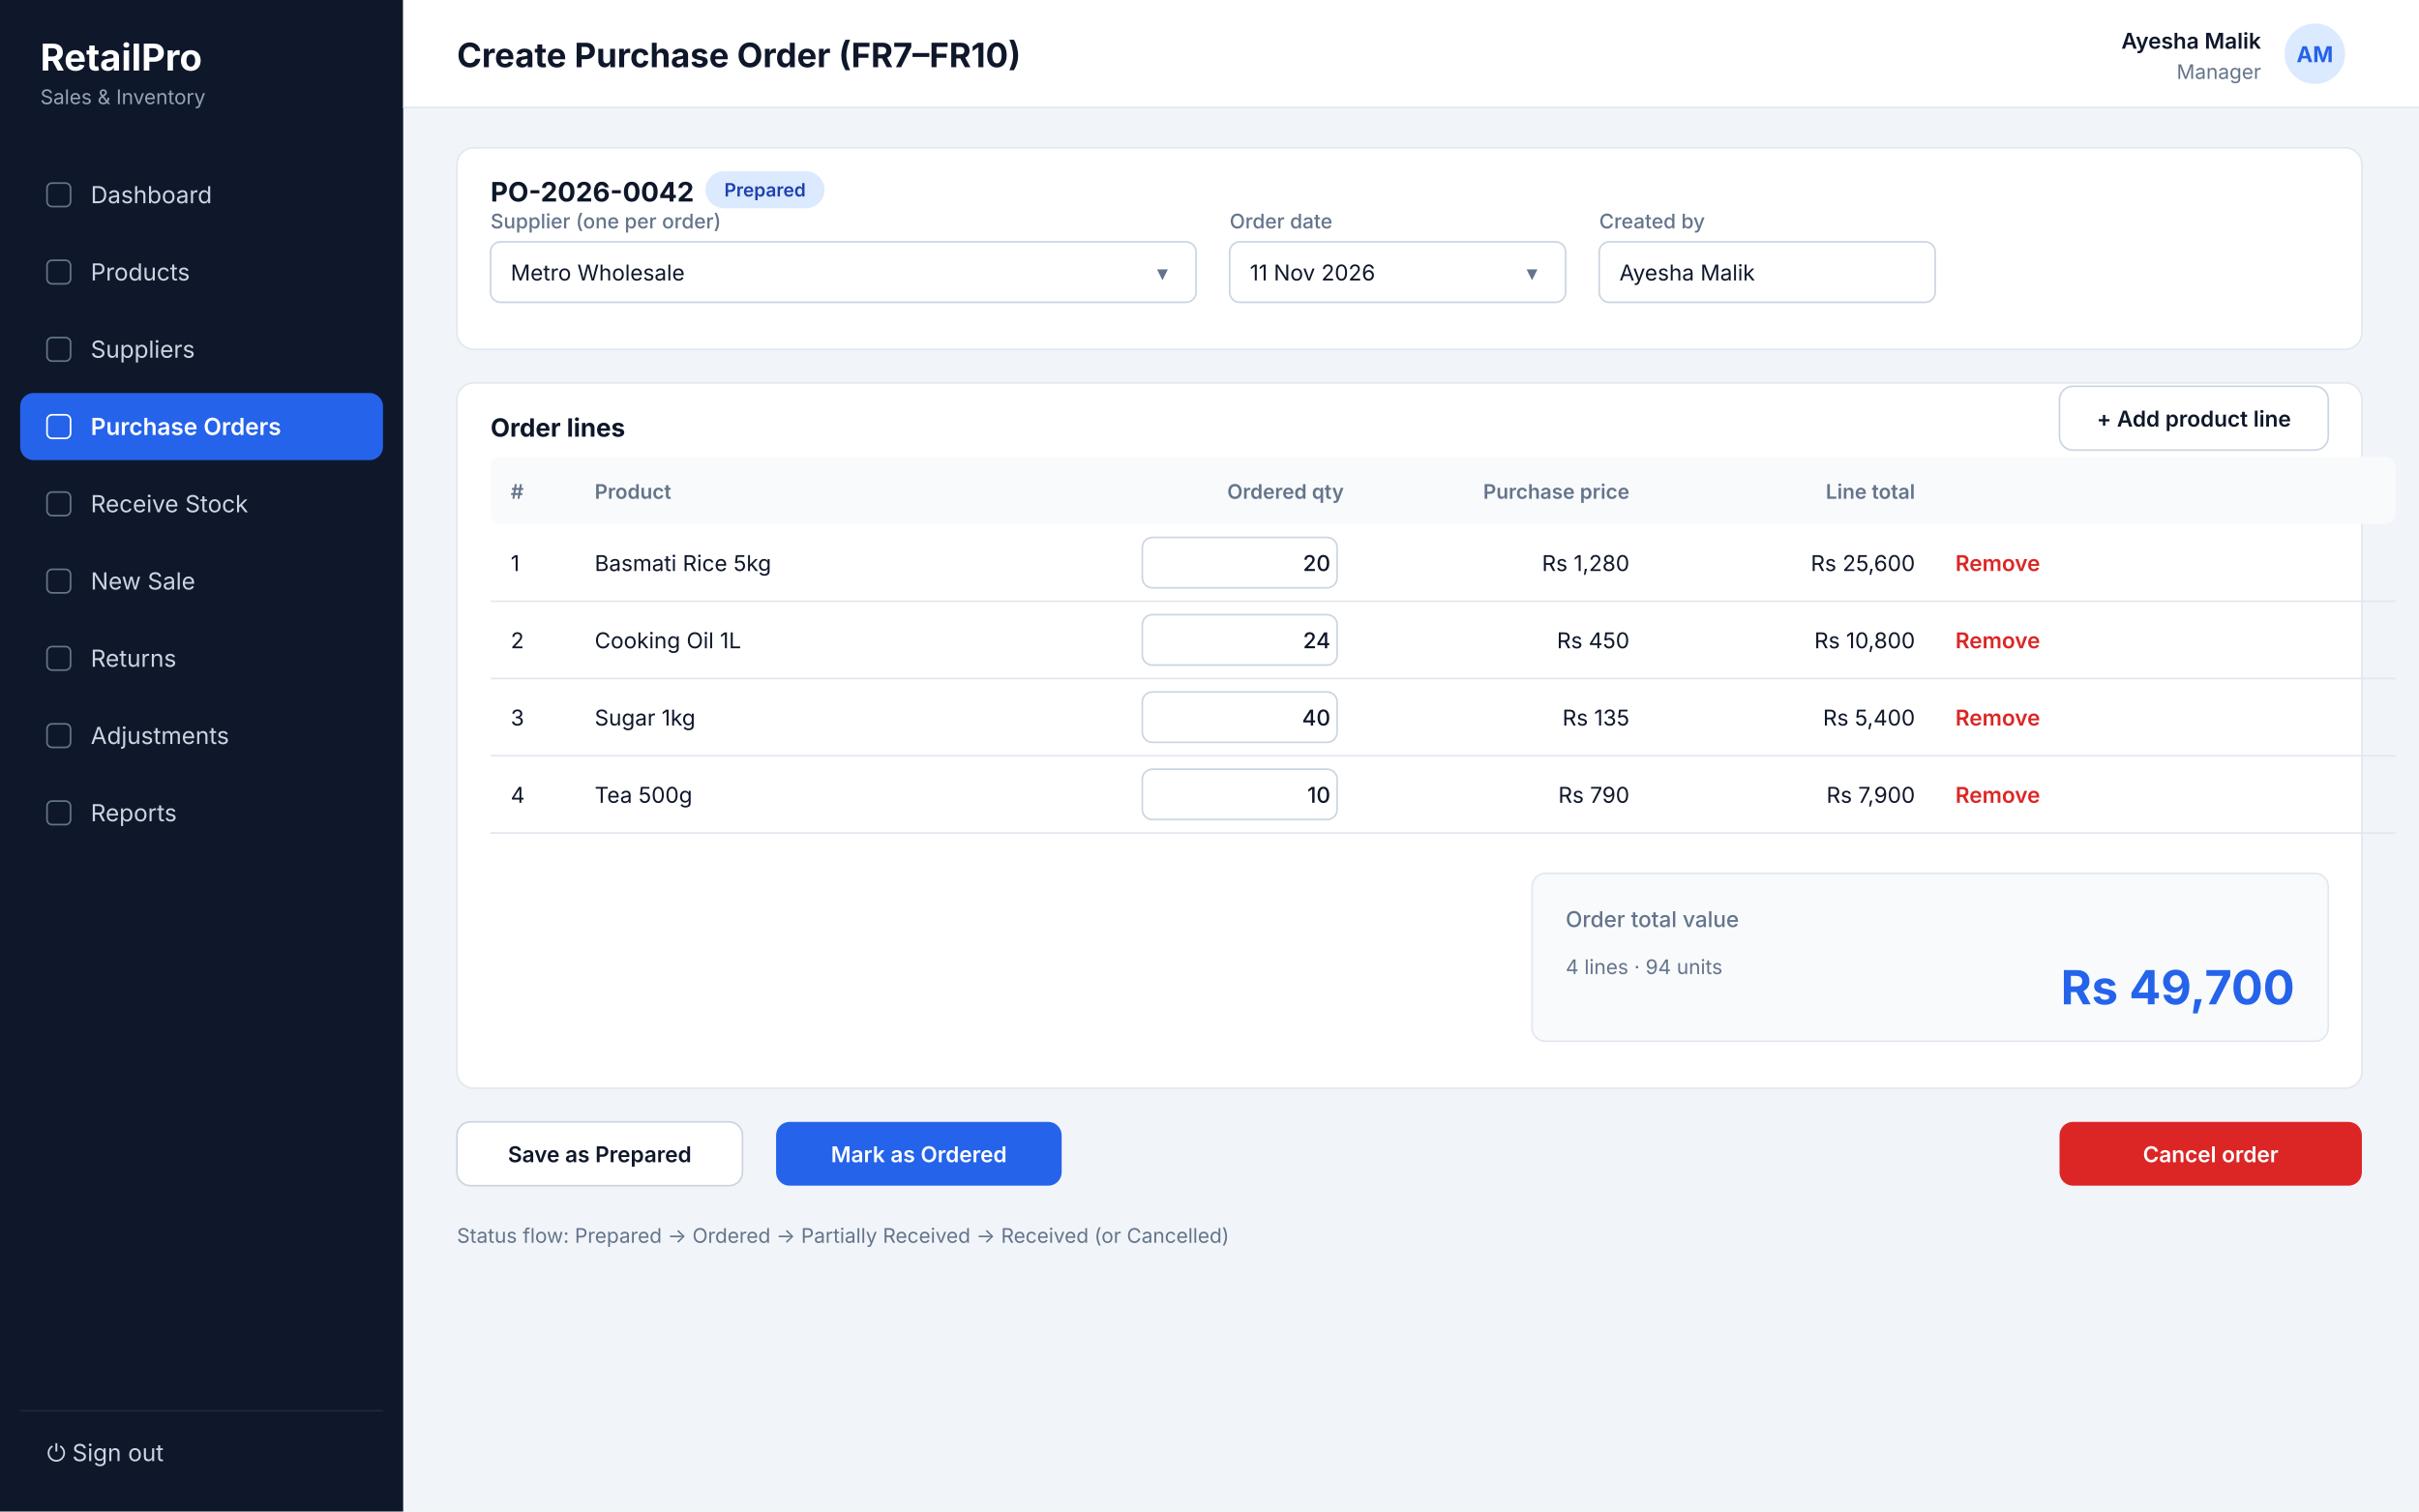
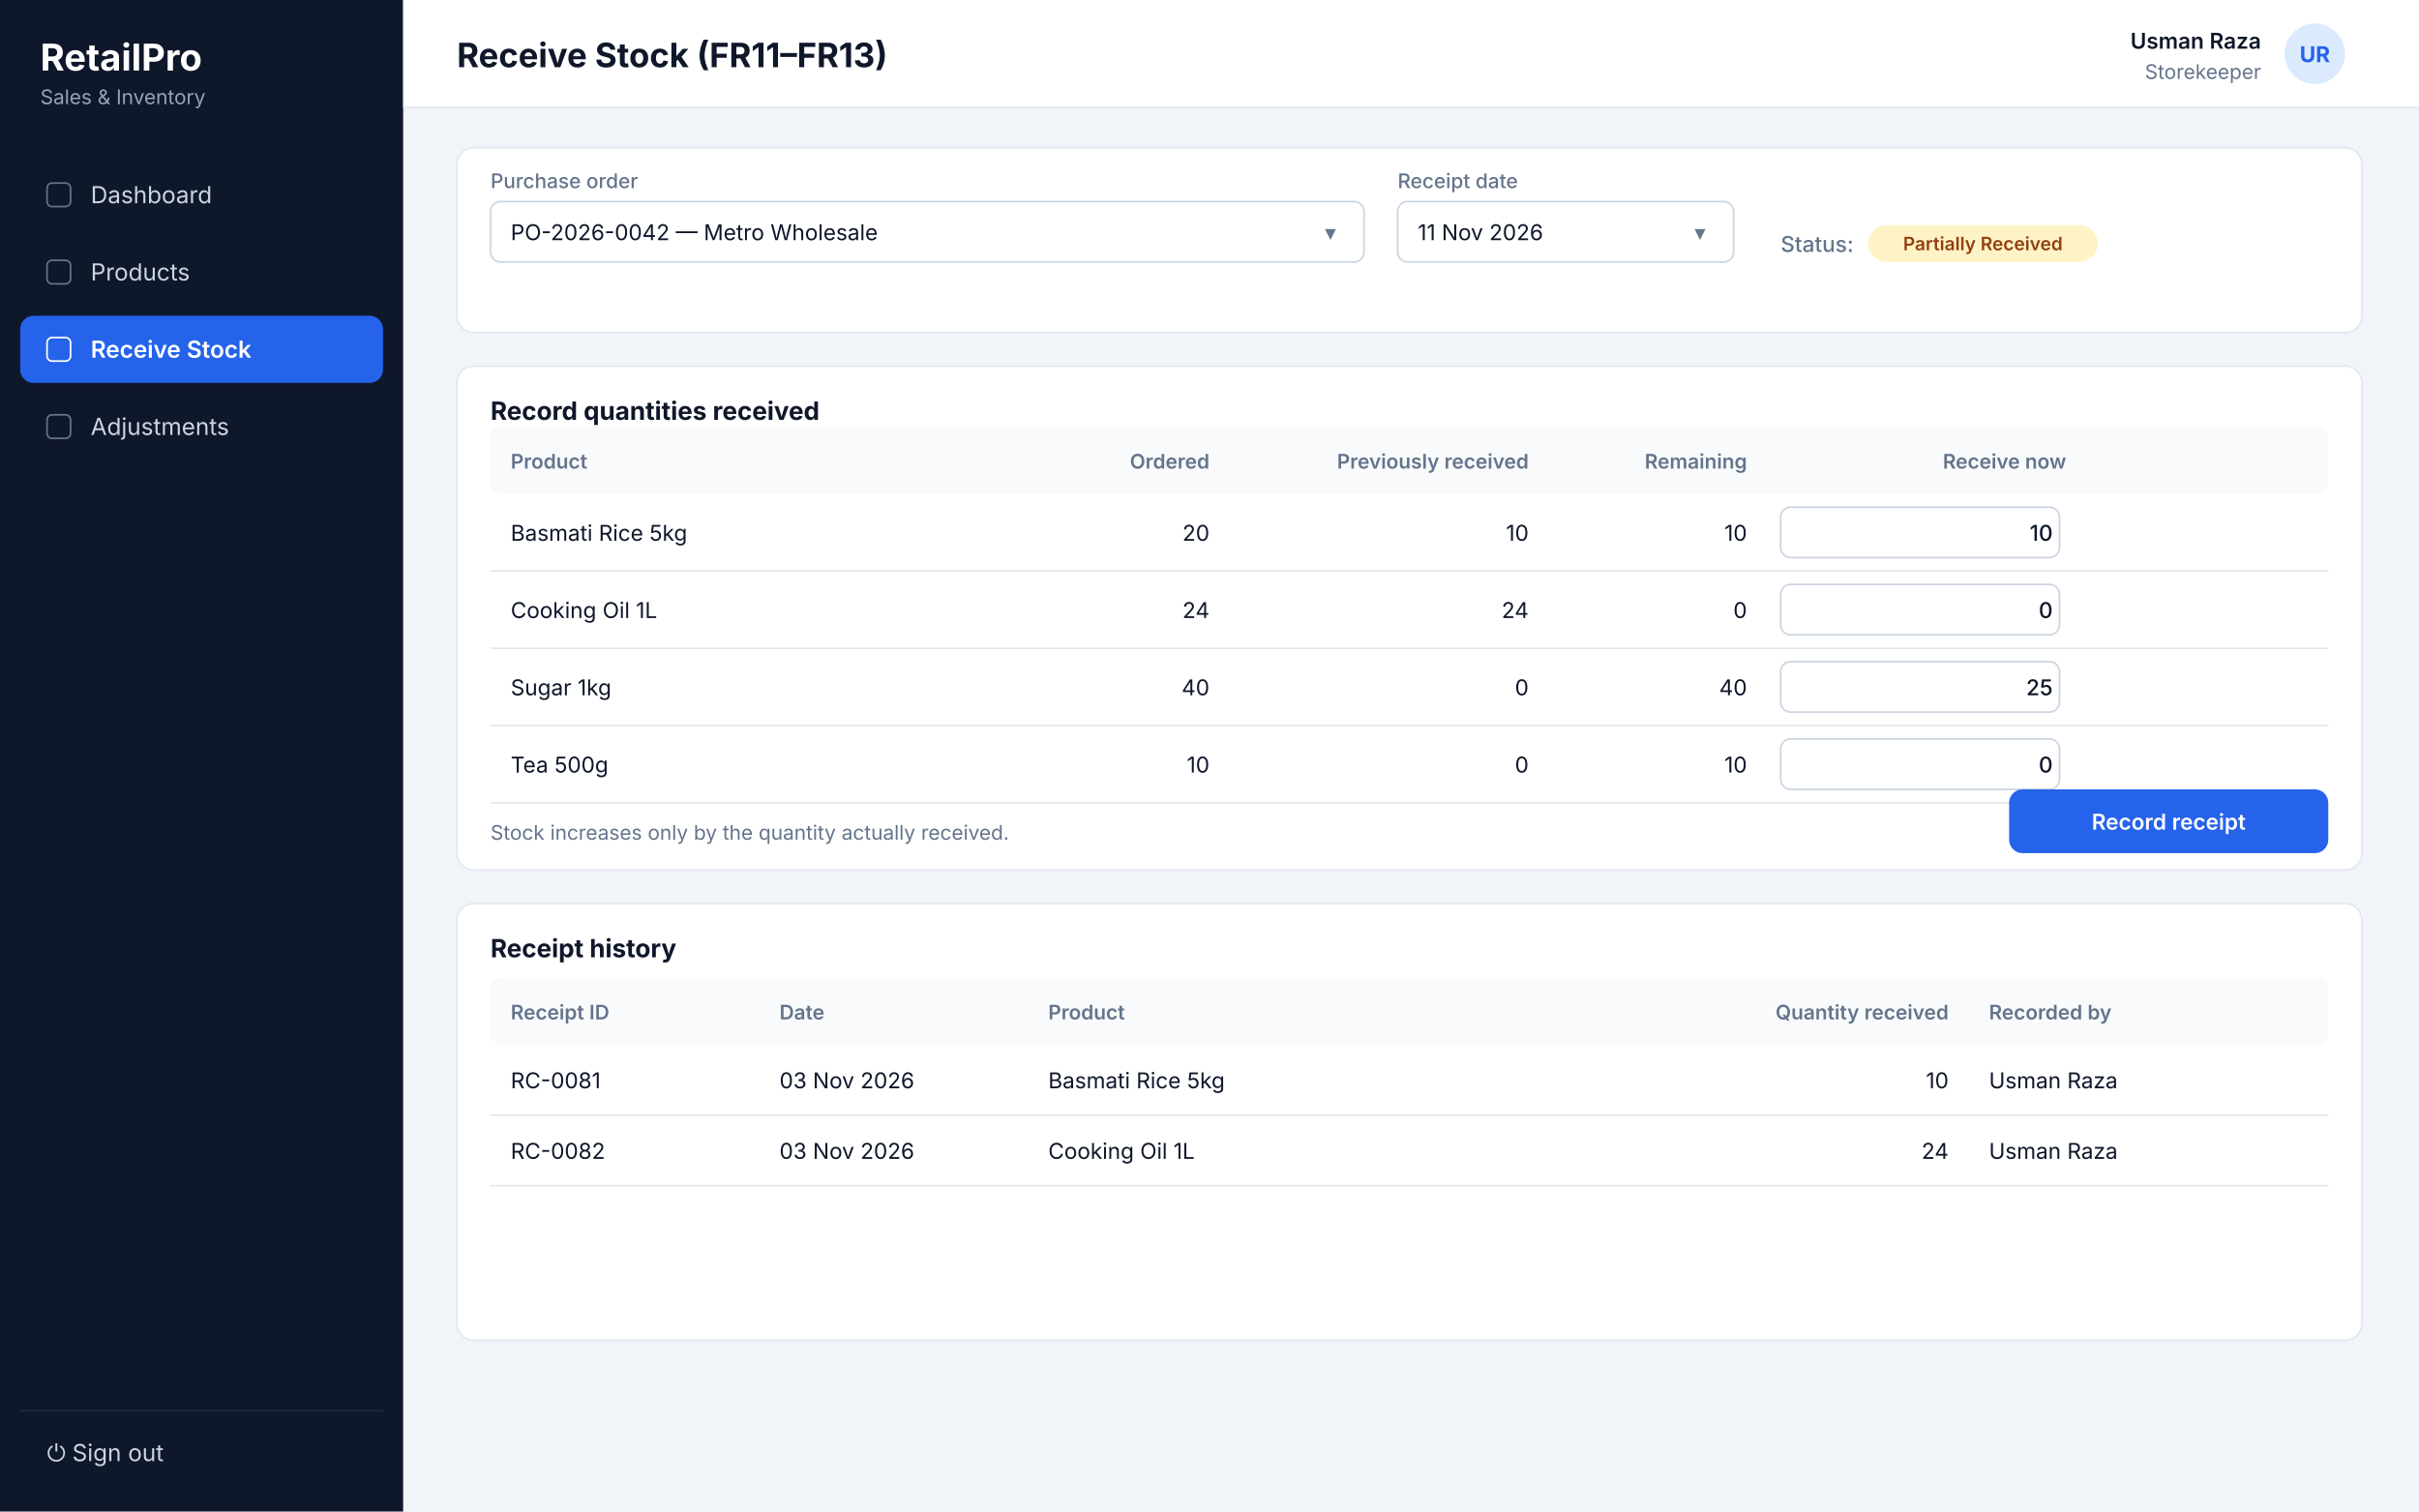
<svg xmlns="http://www.w3.org/2000/svg" width="1440" height="900" viewBox="0 0 1440 900">
  <rect x="0" y="0" width="1440" height="900" rx="0" fill="#F1F5F9" />
  <rect x="0" y="0" width="240" height="900" rx="0" fill="#0F172A" />
  <text x="24" y="42" font-family="Inter, Arial, sans-serif" font-size="22" font-weight="700" fill="#fff" text-anchor="start">RetailPro</text>
  <text x="24" y="62" font-family="Inter, Arial, sans-serif" font-size="12" font-weight="400" fill="#94A3B8" text-anchor="start">Sales &amp; Inventory</text>
  <rect x="28" y="109" width="14" height="14" rx="3" fill="none" stroke="#64748B" />
  <text x="54" y="121" font-family="Inter, Arial, sans-serif" font-size="14" font-weight="400" fill="#CBD5E1" text-anchor="start">Dashboard</text>
  <rect x="28" y="155" width="14" height="14" rx="3" fill="none" stroke="#64748B" />
  <text x="54" y="167" font-family="Inter, Arial, sans-serif" font-size="14" font-weight="400" fill="#CBD5E1" text-anchor="start">Products</text>
-   <rect x="28" y="201" width="14" height="14" rx="3" fill="none" stroke="#64748B" />
-   <text x="54" y="213" font-family="Inter, Arial, sans-serif" font-size="14" font-weight="400" fill="#CBD5E1" text-anchor="start">Suppliers</text>
-   <rect x="12" y="234" width="216" height="40" rx="8" fill="#2563EB" />
-   <rect x="28" y="247" width="14" height="14" rx="3" fill="none" stroke="#fff" />
-   <text x="54" y="259" font-family="Inter, Arial, sans-serif" font-size="14" font-weight="600" fill="#fff" text-anchor="start">Purchase Orders</text>
-   <rect x="28" y="293" width="14" height="14" rx="3" fill="none" stroke="#64748B" />
-   <text x="54" y="305" font-family="Inter, Arial, sans-serif" font-size="14" font-weight="400" fill="#CBD5E1" text-anchor="start">Receive Stock</text>
-   <rect x="28" y="339" width="14" height="14" rx="3" fill="none" stroke="#64748B" />
-   <text x="54" y="351" font-family="Inter, Arial, sans-serif" font-size="14" font-weight="400" fill="#CBD5E1" text-anchor="start">New Sale</text>
-   <rect x="28" y="385" width="14" height="14" rx="3" fill="none" stroke="#64748B" />
-   <text x="54" y="397" font-family="Inter, Arial, sans-serif" font-size="14" font-weight="400" fill="#CBD5E1" text-anchor="start">Returns</text>
-   <rect x="28" y="431" width="14" height="14" rx="3" fill="none" stroke="#64748B" />
-   <text x="54" y="443" font-family="Inter, Arial, sans-serif" font-size="14" font-weight="400" fill="#CBD5E1" text-anchor="start">Adjustments</text>
-   <rect x="28" y="477" width="14" height="14" rx="3" fill="none" stroke="#64748B" />
-   <text x="54" y="489" font-family="Inter, Arial, sans-serif" font-size="14" font-weight="400" fill="#CBD5E1" text-anchor="start">Reports</text>
+   <rect x="12" y="188" width="216" height="40" rx="8" fill="#2563EB" />
+   <rect x="28" y="201" width="14" height="14" rx="3" fill="none" stroke="#fff" />
+   <text x="54" y="213" font-family="Inter, Arial, sans-serif" font-size="14" font-weight="600" fill="#fff" text-anchor="start">Receive Stock</text>
+   <rect x="28" y="247" width="14" height="14" rx="3" fill="none" stroke="#64748B" />
+   <text x="54" y="259" font-family="Inter, Arial, sans-serif" font-size="14" font-weight="400" fill="#CBD5E1" text-anchor="start">Adjustments</text>
  <line x1="12" y1="840" x2="228" y2="840" stroke="#1E293B" />
  <text x="28" y="870" font-family="Inter, Arial, sans-serif" font-size="14" font-weight="400" fill="#CBD5E1" text-anchor="start">⏻  Sign out</text>
  <rect x="240" y="0" width="1200" height="64" rx="0" fill="#fff" />
  <line x1="240" y1="64" x2="1440" y2="64" stroke="#E2E8F0" />
-   <text x="272" y="40" font-family="Inter, Arial, sans-serif" font-size="20" font-weight="700" fill="#0F172A" text-anchor="start">Create Purchase Order (FR7–FR10)</text>
+   <text x="272" y="40" font-family="Inter, Arial, sans-serif" font-size="20" font-weight="700" fill="#0F172A" text-anchor="start">Receive Stock (FR11–FR13)</text>
  <circle cx="1378" cy="32" r="18" fill="#DBEAFE" />
-   <text x="1378" y="37" font-family="Inter, Arial, sans-serif" font-size="13" font-weight="700" fill="#2563EB" text-anchor="middle">AM</text>
-   <text x="1346" y="29" font-family="Inter, Arial, sans-serif" font-size="13" font-weight="600" fill="#0F172A" text-anchor="end">Ayesha Malik</text>
-   <text x="1346" y="47" font-family="Inter, Arial, sans-serif" font-size="12" font-weight="400" fill="#64748B" text-anchor="end">Manager</text>
-   <rect x="272" y="88" width="1134" height="120" rx="10" fill="#fff" stroke="#E2E8F0" />
-   <text x="292" y="120" font-family="Inter, Arial, sans-serif" font-size="16" font-weight="700" fill="#0F172A" text-anchor="start">PO-2026-0042</text>
-   <rect x="420" y="102" width="70.8" height="22" rx="11" fill="#DBEAFE" />
-   <text x="455.4" y="117" font-family="Inter, Arial, sans-serif" font-size="11" font-weight="600" fill="#1E40AF" text-anchor="middle">Prepared</text>
-   <text x="292" y="136" font-family="Inter, Arial, sans-serif" font-size="12" font-weight="500" fill="#64748B" text-anchor="start">Supplier (one per order)</text>
-   <rect x="292" y="144" width="420" height="36" rx="6" fill="#fff" stroke="#CBD5E1" />
-   <text x="304" y="167" font-family="Inter, Arial, sans-serif" font-size="13" font-weight="400" fill="#0F172A" text-anchor="start">Metro Wholesale</text>
-   <text x="692" y="167" font-family="Inter, Arial, sans-serif" font-size="13" font-weight="400" fill="#64748B" text-anchor="middle">▾</text>
-   <text x="732" y="136" font-family="Inter, Arial, sans-serif" font-size="12" font-weight="500" fill="#64748B" text-anchor="start">Order date</text>
-   <rect x="732" y="144" width="200" height="36" rx="6" fill="#fff" stroke="#CBD5E1" />
-   <text x="744" y="167" font-family="Inter, Arial, sans-serif" font-size="13" font-weight="400" fill="#0F172A" text-anchor="start">11 Nov 2026</text>
-   <text x="912" y="167" font-family="Inter, Arial, sans-serif" font-size="13" font-weight="400" fill="#64748B" text-anchor="middle">▾</text>
-   <text x="952" y="136" font-family="Inter, Arial, sans-serif" font-size="12" font-weight="500" fill="#64748B" text-anchor="start">Created by</text>
-   <rect x="952" y="144" width="200" height="36" rx="6" fill="#fff" stroke="#CBD5E1" />
-   <text x="964" y="167" font-family="Inter, Arial, sans-serif" font-size="13" font-weight="400" fill="#0F172A" text-anchor="start">Ayesha Malik</text>
-   <rect x="272" y="228" width="1134" height="420" rx="10" fill="#fff" stroke="#E2E8F0" />
-   <text x="292" y="260" font-family="Inter, Arial, sans-serif" font-size="15" font-weight="700" fill="#0F172A" text-anchor="start">Order lines</text>
-   <rect x="1226" y="230" width="160" height="38" rx="8" fill="#fff" stroke="#CBD5E1" />
-   <text x="1306.0" y="254" font-family="Inter, Arial, sans-serif" font-size="13" font-weight="600" fill="#0F172A" text-anchor="middle">+ Add product line</text>
-   <rect x="292" y="272" width="1134" height="40" rx="6" fill="#F8FAFC" />
-   <text x="304" y="297" font-family="Inter, Arial, sans-serif" font-size="12" font-weight="600" fill="#64748B" text-anchor="start">#</text>
-   <text x="354" y="297" font-family="Inter, Arial, sans-serif" font-size="12" font-weight="600" fill="#64748B" text-anchor="start">Product</text>
-   <text x="800" y="297" font-family="Inter, Arial, sans-serif" font-size="12" font-weight="600" fill="#64748B" text-anchor="end">Ordered qty</text>
-   <text x="970" y="297" font-family="Inter, Arial, sans-serif" font-size="12" font-weight="600" fill="#64748B" text-anchor="end">Purchase price</text>
-   <text x="1140" y="297" font-family="Inter, Arial, sans-serif" font-size="12" font-weight="600" fill="#64748B" text-anchor="end">Line total</text>
-   <text x="1164" y="297" font-family="Inter, Arial, sans-serif" font-size="12" font-weight="600" fill="#64748B" text-anchor="start" />
-   <line x1="292" y1="358" x2="1426" y2="358" stroke="#E2E8F0" />
-   <text x="304" y="340.0" font-family="Inter, Arial, sans-serif" font-size="13" font-weight="400" fill="#0F172A" text-anchor="start">1</text>
-   <text x="354" y="340.0" font-family="Inter, Arial, sans-serif" font-size="13" font-weight="400" fill="#0F172A" text-anchor="start">Basmati Rice 5kg</text>
-   <rect x="680" y="320.0" width="116" height="30" rx="6" fill="#fff" stroke="#CBD5E1" />
-   <text x="792" y="340.0" font-family="Inter, Arial, sans-serif" font-size="13" font-weight="500" fill="#0F172A" text-anchor="end">20</text>
-   <text x="970" y="340.0" font-family="Inter, Arial, sans-serif" font-size="13" font-weight="400" fill="#0F172A" text-anchor="end">Rs 1,280</text>
-   <text x="1140" y="340.0" font-family="Inter, Arial, sans-serif" font-size="13" font-weight="400" fill="#0F172A" text-anchor="end">Rs 25,600</text>
-   <text x="1164" y="340.0" font-family="Inter, Arial, sans-serif" font-size="13" font-weight="600" fill="#DC2626" text-anchor="start">Remove</text>
-   <line x1="292" y1="404" x2="1426" y2="404" stroke="#E2E8F0" />
-   <text x="304" y="386.0" font-family="Inter, Arial, sans-serif" font-size="13" font-weight="400" fill="#0F172A" text-anchor="start">2</text>
-   <text x="354" y="386.0" font-family="Inter, Arial, sans-serif" font-size="13" font-weight="400" fill="#0F172A" text-anchor="start">Cooking Oil 1L</text>
-   <rect x="680" y="366.0" width="116" height="30" rx="6" fill="#fff" stroke="#CBD5E1" />
-   <text x="792" y="386.0" font-family="Inter, Arial, sans-serif" font-size="13" font-weight="500" fill="#0F172A" text-anchor="end">24</text>
-   <text x="970" y="386.0" font-family="Inter, Arial, sans-serif" font-size="13" font-weight="400" fill="#0F172A" text-anchor="end">Rs 450</text>
-   <text x="1140" y="386.0" font-family="Inter, Arial, sans-serif" font-size="13" font-weight="400" fill="#0F172A" text-anchor="end">Rs 10,800</text>
-   <text x="1164" y="386.0" font-family="Inter, Arial, sans-serif" font-size="13" font-weight="600" fill="#DC2626" text-anchor="start">Remove</text>
-   <line x1="292" y1="450" x2="1426" y2="450" stroke="#E2E8F0" />
-   <text x="304" y="432.0" font-family="Inter, Arial, sans-serif" font-size="13" font-weight="400" fill="#0F172A" text-anchor="start">3</text>
-   <text x="354" y="432.0" font-family="Inter, Arial, sans-serif" font-size="13" font-weight="400" fill="#0F172A" text-anchor="start">Sugar 1kg</text>
-   <rect x="680" y="412.0" width="116" height="30" rx="6" fill="#fff" stroke="#CBD5E1" />
-   <text x="792" y="432.0" font-family="Inter, Arial, sans-serif" font-size="13" font-weight="500" fill="#0F172A" text-anchor="end">40</text>
-   <text x="970" y="432.0" font-family="Inter, Arial, sans-serif" font-size="13" font-weight="400" fill="#0F172A" text-anchor="end">Rs 135</text>
-   <text x="1140" y="432.0" font-family="Inter, Arial, sans-serif" font-size="13" font-weight="400" fill="#0F172A" text-anchor="end">Rs 5,400</text>
-   <text x="1164" y="432.0" font-family="Inter, Arial, sans-serif" font-size="13" font-weight="600" fill="#DC2626" text-anchor="start">Remove</text>
-   <line x1="292" y1="496" x2="1426" y2="496" stroke="#E2E8F0" />
-   <text x="304" y="478.0" font-family="Inter, Arial, sans-serif" font-size="13" font-weight="400" fill="#0F172A" text-anchor="start">4</text>
-   <text x="354" y="478.0" font-family="Inter, Arial, sans-serif" font-size="13" font-weight="400" fill="#0F172A" text-anchor="start">Tea 500g</text>
-   <rect x="680" y="458.0" width="116" height="30" rx="6" fill="#fff" stroke="#CBD5E1" />
-   <text x="792" y="478.0" font-family="Inter, Arial, sans-serif" font-size="13" font-weight="500" fill="#0F172A" text-anchor="end">10</text>
-   <text x="970" y="478.0" font-family="Inter, Arial, sans-serif" font-size="13" font-weight="400" fill="#0F172A" text-anchor="end">Rs 790</text>
-   <text x="1140" y="478.0" font-family="Inter, Arial, sans-serif" font-size="13" font-weight="400" fill="#0F172A" text-anchor="end">Rs 7,900</text>
-   <text x="1164" y="478.0" font-family="Inter, Arial, sans-serif" font-size="13" font-weight="600" fill="#DC2626" text-anchor="start">Remove</text>
-   <rect x="912" y="520" width="474" height="100" rx="8" fill="#F8FAFC" stroke="#E2E8F0" />
-   <text x="932" y="552" font-family="Inter, Arial, sans-serif" font-size="13" font-weight="500" fill="#64748B" text-anchor="start">Order total value</text>
-   <text x="1366" y="598" font-family="Inter, Arial, sans-serif" font-size="28" font-weight="700" fill="#2563EB" text-anchor="end">Rs 49,700</text>
-   <text x="932" y="580" font-family="Inter, Arial, sans-serif" font-size="12" font-weight="400" fill="#64748B" text-anchor="start">4 lines · 94 units</text>
-   <rect x="272" y="668" width="170" height="38" rx="8" fill="#fff" stroke="#CBD5E1" />
-   <text x="357.0" y="692" font-family="Inter, Arial, sans-serif" font-size="13" font-weight="600" fill="#0F172A" text-anchor="middle">Save as Prepared</text>
-   <rect x="462" y="668" width="170" height="38" rx="8" fill="#2563EB" />
-   <text x="547.0" y="692" font-family="Inter, Arial, sans-serif" font-size="13" font-weight="600" fill="#fff" text-anchor="middle">Mark as Ordered</text>
-   <rect x="1226" y="668" width="180" height="38" rx="8" fill="#DC2626" />
-   <text x="1316.0" y="692" font-family="Inter, Arial, sans-serif" font-size="13" font-weight="600" fill="#fff" text-anchor="middle">Cancel order</text>
-   <text x="272" y="740" font-family="Inter, Arial, sans-serif" font-size="12" font-weight="400" fill="#64748B" text-anchor="start">Status flow: Prepared → Ordered → Partially Received → Received (or Cancelled)</text>
+   <text x="1378" y="37" font-family="Inter, Arial, sans-serif" font-size="13" font-weight="700" fill="#2563EB" text-anchor="middle">UR</text>
+   <text x="1346" y="29" font-family="Inter, Arial, sans-serif" font-size="13" font-weight="600" fill="#0F172A" text-anchor="end">Usman Raza</text>
+   <text x="1346" y="47" font-family="Inter, Arial, sans-serif" font-size="12" font-weight="400" fill="#64748B" text-anchor="end">Storekeeper</text>
+   <rect x="272" y="88" width="1134" height="110" rx="10" fill="#fff" stroke="#E2E8F0" />
+   <text x="292" y="112" font-family="Inter, Arial, sans-serif" font-size="12" font-weight="500" fill="#64748B" text-anchor="start">Purchase order</text>
+   <rect x="292" y="120" width="520" height="36" rx="6" fill="#fff" stroke="#CBD5E1" />
+   <text x="304" y="143" font-family="Inter, Arial, sans-serif" font-size="13" font-weight="400" fill="#0F172A" text-anchor="start">PO-2026-0042 — Metro Wholesale</text>
+   <text x="792" y="143" font-family="Inter, Arial, sans-serif" font-size="13" font-weight="400" fill="#64748B" text-anchor="middle">▾</text>
+   <text x="832" y="112" font-family="Inter, Arial, sans-serif" font-size="12" font-weight="500" fill="#64748B" text-anchor="start">Receipt date</text>
+   <rect x="832" y="120" width="200" height="36" rx="6" fill="#fff" stroke="#CBD5E1" />
+   <text x="844" y="143" font-family="Inter, Arial, sans-serif" font-size="13" font-weight="400" fill="#0F172A" text-anchor="start">11 Nov 2026</text>
+   <text x="1012" y="143" font-family="Inter, Arial, sans-serif" font-size="13" font-weight="400" fill="#64748B" text-anchor="middle">▾</text>
+   <text x="1060" y="150" font-family="Inter, Arial, sans-serif" font-size="13" font-weight="500" fill="#64748B" text-anchor="start">Status:</text>
+   <rect x="1112" y="134" width="136.8" height="22" rx="11" fill="#FEF3C7" />
+   <text x="1180.4" y="149" font-family="Inter, Arial, sans-serif" font-size="11" font-weight="600" fill="#92400E" text-anchor="middle">Partially Received</text>
+   <rect x="272" y="218" width="1134" height="300" rx="10" fill="#fff" stroke="#E2E8F0" />
+   <text x="292" y="250" font-family="Inter, Arial, sans-serif" font-size="15" font-weight="700" fill="#0F172A" text-anchor="start">Record quantities received</text>
+   <rect x="292" y="254" width="1094" height="40" rx="6" fill="#F8FAFC" />
+   <text x="304" y="279" font-family="Inter, Arial, sans-serif" font-size="12" font-weight="600" fill="#64748B" text-anchor="start">Product</text>
+   <text x="720" y="279" font-family="Inter, Arial, sans-serif" font-size="12" font-weight="600" fill="#64748B" text-anchor="end">Ordered</text>
+   <text x="910" y="279" font-family="Inter, Arial, sans-serif" font-size="12" font-weight="600" fill="#64748B" text-anchor="end">Previously received</text>
+   <text x="1040" y="279" font-family="Inter, Arial, sans-serif" font-size="12" font-weight="600" fill="#64748B" text-anchor="end">Remaining</text>
+   <text x="1230" y="279" font-family="Inter, Arial, sans-serif" font-size="12" font-weight="600" fill="#64748B" text-anchor="end">Receive now</text>
+   <text x="1254" y="279" font-family="Inter, Arial, sans-serif" font-size="12" font-weight="600" fill="#64748B" text-anchor="start" />
+   <line x1="292" y1="340" x2="1386" y2="340" stroke="#E2E8F0" />
+   <text x="304" y="322.0" font-family="Inter, Arial, sans-serif" font-size="13" font-weight="400" fill="#0F172A" text-anchor="start">Basmati Rice 5kg</text>
+   <text x="720" y="322.0" font-family="Inter, Arial, sans-serif" font-size="13" font-weight="400" fill="#0F172A" text-anchor="end">20</text>
+   <text x="910" y="322.0" font-family="Inter, Arial, sans-serif" font-size="13" font-weight="400" fill="#0F172A" text-anchor="end">10</text>
+   <text x="1040" y="322.0" font-family="Inter, Arial, sans-serif" font-size="13" font-weight="400" fill="#0F172A" text-anchor="end">10</text>
+   <rect x="1060" y="302.0" width="166" height="30" rx="6" fill="#fff" stroke="#CBD5E1" />
+   <text x="1222" y="322.0" font-family="Inter, Arial, sans-serif" font-size="13" font-weight="500" fill="#0F172A" text-anchor="end">10</text>
+   <text x="1254" y="322.0" font-family="Inter, Arial, sans-serif" font-size="13" font-weight="400" fill="#0F172A" text-anchor="start" />
+   <line x1="292" y1="386" x2="1386" y2="386" stroke="#E2E8F0" />
+   <text x="304" y="368.0" font-family="Inter, Arial, sans-serif" font-size="13" font-weight="400" fill="#0F172A" text-anchor="start">Cooking Oil 1L</text>
+   <text x="720" y="368.0" font-family="Inter, Arial, sans-serif" font-size="13" font-weight="400" fill="#0F172A" text-anchor="end">24</text>
+   <text x="910" y="368.0" font-family="Inter, Arial, sans-serif" font-size="13" font-weight="400" fill="#0F172A" text-anchor="end">24</text>
+   <text x="1040" y="368.0" font-family="Inter, Arial, sans-serif" font-size="13" font-weight="400" fill="#0F172A" text-anchor="end">0</text>
+   <rect x="1060" y="348.0" width="166" height="30" rx="6" fill="#fff" stroke="#CBD5E1" />
+   <text x="1222" y="368.0" font-family="Inter, Arial, sans-serif" font-size="13" font-weight="500" fill="#0F172A" text-anchor="end">0</text>
+   <text x="1254" y="368.0" font-family="Inter, Arial, sans-serif" font-size="13" font-weight="400" fill="#0F172A" text-anchor="start" />
+   <line x1="292" y1="432" x2="1386" y2="432" stroke="#E2E8F0" />
+   <text x="304" y="414.0" font-family="Inter, Arial, sans-serif" font-size="13" font-weight="400" fill="#0F172A" text-anchor="start">Sugar 1kg</text>
+   <text x="720" y="414.0" font-family="Inter, Arial, sans-serif" font-size="13" font-weight="400" fill="#0F172A" text-anchor="end">40</text>
+   <text x="910" y="414.0" font-family="Inter, Arial, sans-serif" font-size="13" font-weight="400" fill="#0F172A" text-anchor="end">0</text>
+   <text x="1040" y="414.0" font-family="Inter, Arial, sans-serif" font-size="13" font-weight="400" fill="#0F172A" text-anchor="end">40</text>
+   <rect x="1060" y="394.0" width="166" height="30" rx="6" fill="#fff" stroke="#CBD5E1" />
+   <text x="1222" y="414.0" font-family="Inter, Arial, sans-serif" font-size="13" font-weight="500" fill="#0F172A" text-anchor="end">25</text>
+   <text x="1254" y="414.0" font-family="Inter, Arial, sans-serif" font-size="13" font-weight="400" fill="#0F172A" text-anchor="start" />
+   <line x1="292" y1="478" x2="1386" y2="478" stroke="#E2E8F0" />
+   <text x="304" y="460.0" font-family="Inter, Arial, sans-serif" font-size="13" font-weight="400" fill="#0F172A" text-anchor="start">Tea 500g</text>
+   <text x="720" y="460.0" font-family="Inter, Arial, sans-serif" font-size="13" font-weight="400" fill="#0F172A" text-anchor="end">10</text>
+   <text x="910" y="460.0" font-family="Inter, Arial, sans-serif" font-size="13" font-weight="400" fill="#0F172A" text-anchor="end">0</text>
+   <text x="1040" y="460.0" font-family="Inter, Arial, sans-serif" font-size="13" font-weight="400" fill="#0F172A" text-anchor="end">10</text>
+   <rect x="1060" y="440.0" width="166" height="30" rx="6" fill="#fff" stroke="#CBD5E1" />
+   <text x="1222" y="460.0" font-family="Inter, Arial, sans-serif" font-size="13" font-weight="500" fill="#0F172A" text-anchor="end">0</text>
+   <text x="1254" y="460.0" font-family="Inter, Arial, sans-serif" font-size="13" font-weight="400" fill="#0F172A" text-anchor="start" />
+   <text x="292" y="500" font-family="Inter, Arial, sans-serif" font-size="12" font-weight="400" fill="#64748B" text-anchor="start">Stock increases only by the quantity actually received.</text>
+   <rect x="1196" y="470" width="190" height="38" rx="8" fill="#2563EB" />
+   <text x="1291.0" y="494" font-family="Inter, Arial, sans-serif" font-size="13" font-weight="600" fill="#fff" text-anchor="middle">Record receipt</text>
+   <rect x="272" y="538" width="1134" height="260" rx="10" fill="#fff" stroke="#E2E8F0" />
+   <text x="292" y="570" font-family="Inter, Arial, sans-serif" font-size="15" font-weight="700" fill="#0F172A" text-anchor="start">Receipt history</text>
+   <rect x="292" y="582" width="1094" height="40" rx="6" fill="#F8FAFC" />
+   <text x="304" y="607" font-family="Inter, Arial, sans-serif" font-size="12" font-weight="600" fill="#64748B" text-anchor="start">Receipt ID</text>
+   <text x="464" y="607" font-family="Inter, Arial, sans-serif" font-size="12" font-weight="600" fill="#64748B" text-anchor="start">Date</text>
+   <text x="624" y="607" font-family="Inter, Arial, sans-serif" font-size="12" font-weight="600" fill="#64748B" text-anchor="start">Product</text>
+   <text x="1160" y="607" font-family="Inter, Arial, sans-serif" font-size="12" font-weight="600" fill="#64748B" text-anchor="end">Quantity received</text>
+   <text x="1184" y="607" font-family="Inter, Arial, sans-serif" font-size="12" font-weight="600" fill="#64748B" text-anchor="start">Recorded by</text>
+   <line x1="292" y1="664" x2="1386" y2="664" stroke="#E2E8F0" />
+   <text x="304" y="648.0" font-family="Inter, Arial, sans-serif" font-size="13" font-weight="400" fill="#0F172A" text-anchor="start">RC-0081</text>
+   <text x="464" y="648.0" font-family="Inter, Arial, sans-serif" font-size="13" font-weight="400" fill="#0F172A" text-anchor="start">03 Nov 2026</text>
+   <text x="624" y="648.0" font-family="Inter, Arial, sans-serif" font-size="13" font-weight="400" fill="#0F172A" text-anchor="start">Basmati Rice 5kg</text>
+   <text x="1160" y="648.0" font-family="Inter, Arial, sans-serif" font-size="13" font-weight="400" fill="#0F172A" text-anchor="end">10</text>
+   <text x="1184" y="648.0" font-family="Inter, Arial, sans-serif" font-size="13" font-weight="400" fill="#0F172A" text-anchor="start">Usman Raza</text>
+   <line x1="292" y1="706" x2="1386" y2="706" stroke="#E2E8F0" />
+   <text x="304" y="690.0" font-family="Inter, Arial, sans-serif" font-size="13" font-weight="400" fill="#0F172A" text-anchor="start">RC-0082</text>
+   <text x="464" y="690.0" font-family="Inter, Arial, sans-serif" font-size="13" font-weight="400" fill="#0F172A" text-anchor="start">03 Nov 2026</text>
+   <text x="624" y="690.0" font-family="Inter, Arial, sans-serif" font-size="13" font-weight="400" fill="#0F172A" text-anchor="start">Cooking Oil 1L</text>
+   <text x="1160" y="690.0" font-family="Inter, Arial, sans-serif" font-size="13" font-weight="400" fill="#0F172A" text-anchor="end">24</text>
+   <text x="1184" y="690.0" font-family="Inter, Arial, sans-serif" font-size="13" font-weight="400" fill="#0F172A" text-anchor="start">Usman Raza</text>
</svg>
